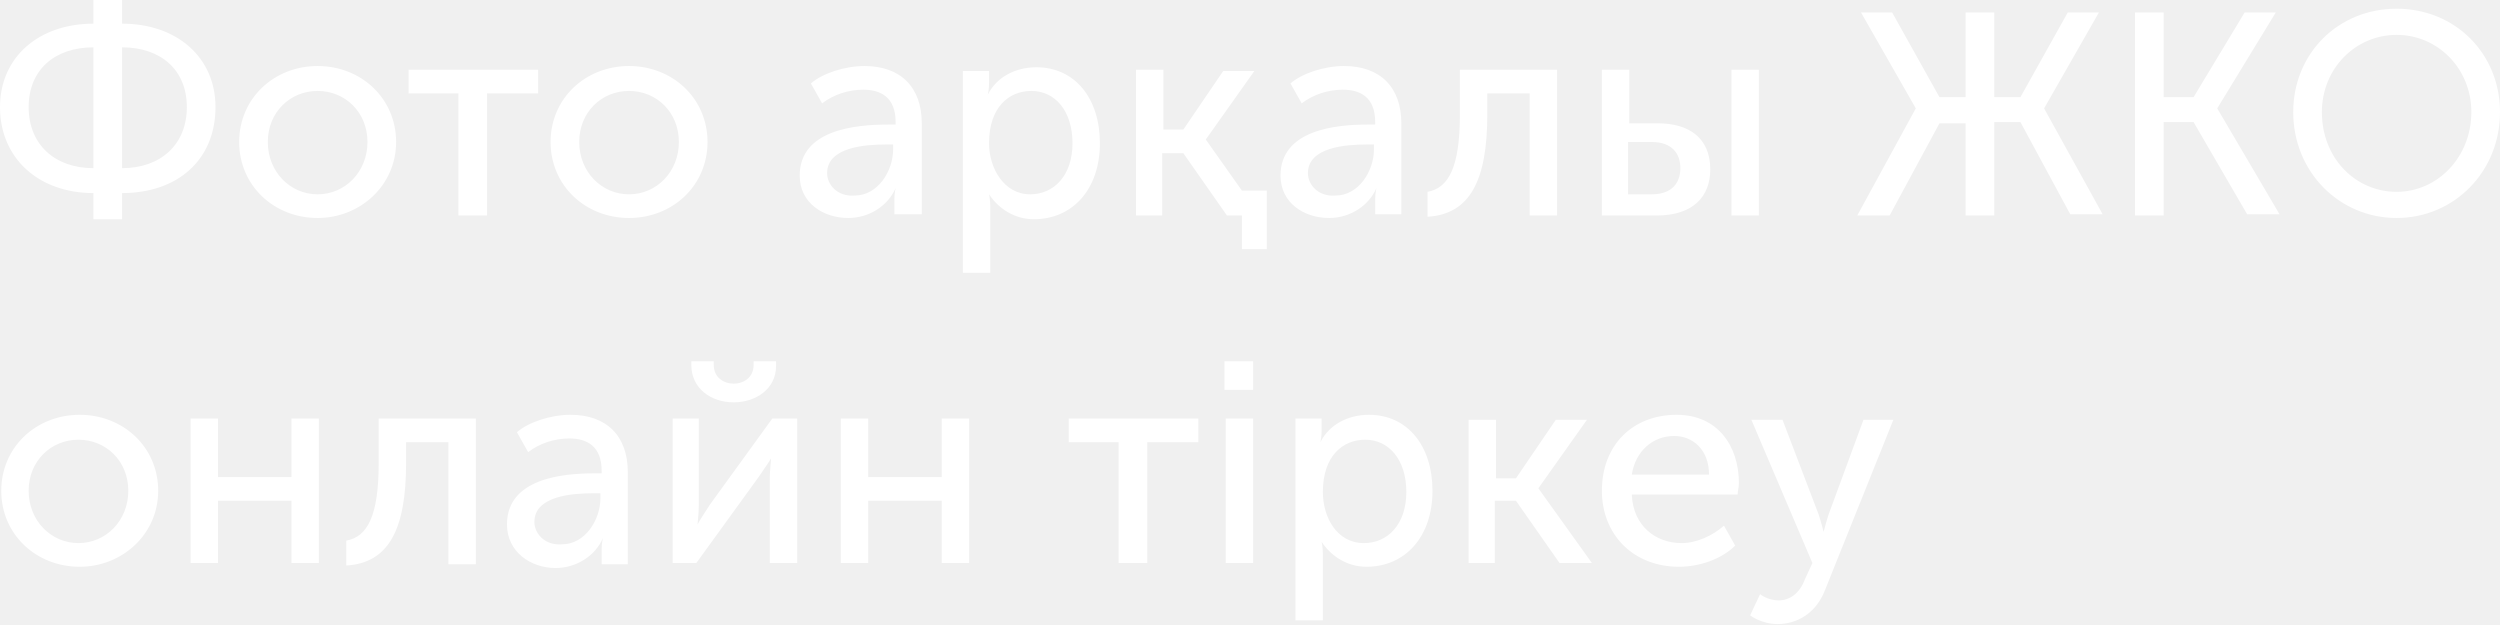
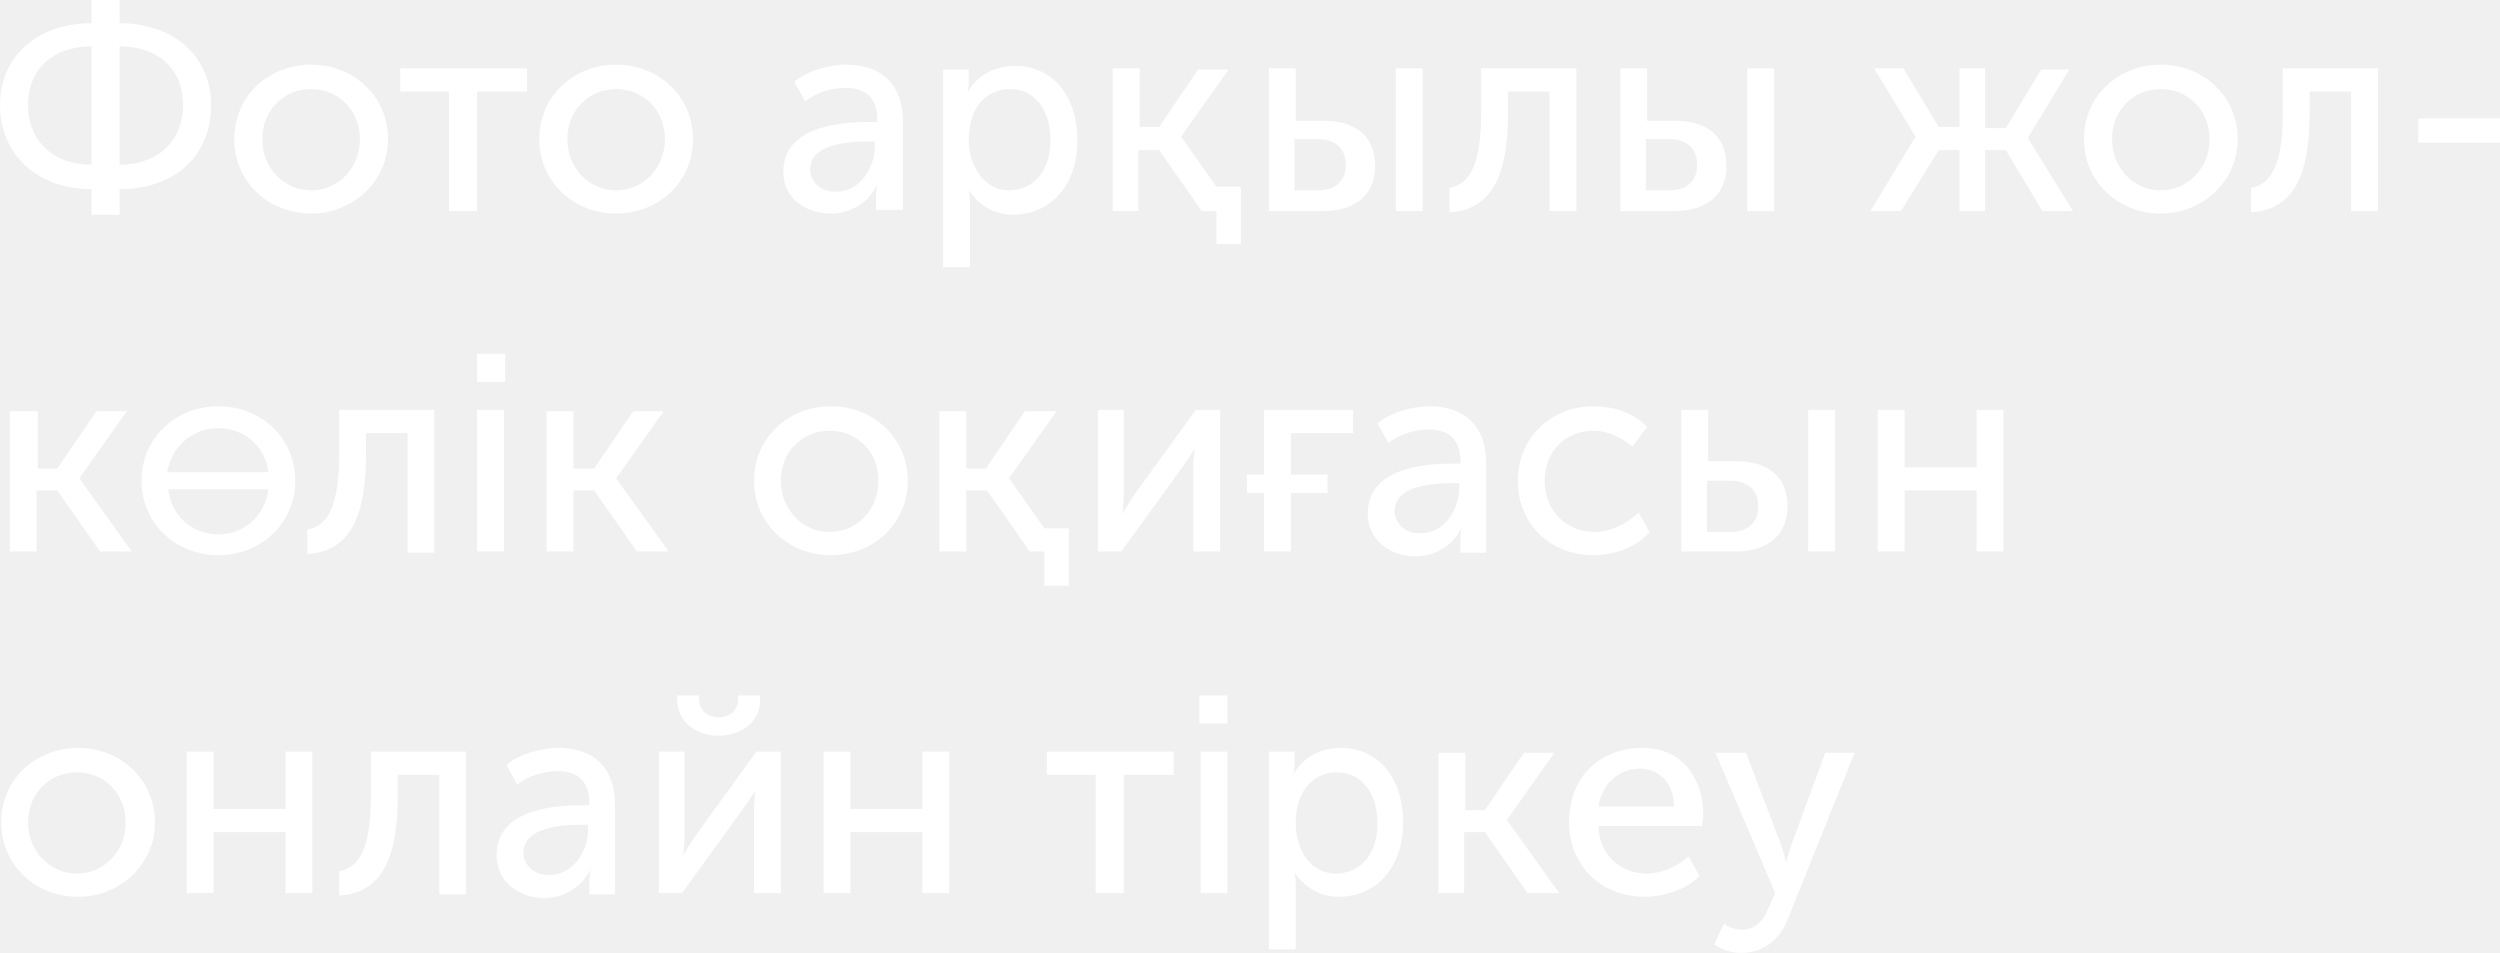
- <svg xmlns="http://www.w3.org/2000/svg" version="1.1" id="Layer_1" x="0px" y="0px" viewBox="0 0 200.7 50.1" style="enable-background:new 0 0 200.7 50.1;" xml:space="preserve">
+ <svg xmlns="http://www.w3.org/2000/svg" version="1.1" id="Layer_1" x="0px" y="0px" viewBox="0 0 204.9 78.1" style="enable-background:new 0 0 204.9 78.1;" xml:space="preserve">
  <style type="text/css">
	.st0{fill:#FFFFFF;}
</style>
-   <path class="st0" d="M0,8.6c0,4.1,3.1,6.9,7.5,6.9v2.1h2.3v-2.1c4.5,0,7.5-2.7,7.5-6.9c0-4-3.1-6.7-7.5-6.7V0H7.5v1.9  C3.1,1.9,0,4.6,0,8.6z M9.8,13.5V3.8c3.1,0,5.2,1.8,5.2,4.8C15,11.6,12.9,13.5,9.8,13.5z M2.3,8.6c0-3,2.1-4.8,5.2-4.8v9.7  C4.4,13.5,2.3,11.6,2.3,8.6z M19.2,11.4c0,3.5,2.8,6.1,6.3,6.1c3.4,0,6.3-2.6,6.3-6.1c0-3.5-2.8-6.1-6.3-6.1  C22,5.3,19.2,7.9,19.2,11.4z M21.5,11.4c0-2.4,1.8-4.1,4-4.1c2.2,0,4,1.7,4,4.1c0,2.4-1.8,4.2-4,4.2C23.3,15.6,21.5,13.8,21.5,11.4z   M36.9,17.3h2.2V7.5h4.1V5.6H32.8v1.9h4V17.3z M44.2,11.4c0,3.5,2.8,6.1,6.3,6.1c3.5,0,6.3-2.6,6.3-6.1c0-3.5-2.8-6.1-6.3-6.1  C47,5.3,44.2,7.9,44.2,11.4z M46.5,11.4c0-2.4,1.8-4.1,4-4.1c2.2,0,4,1.7,4,4.1c0,2.4-1.8,4.2-4,4.2C48.3,15.6,46.5,13.8,46.5,11.4z   M64.2,14.1c0,2.2,1.9,3.4,3.9,3.4c1.7,0,3.2-1,3.8-2.4h0c0,0-0.1,0.4-0.1,0.9v1.2H74V9.9c0-2.9-1.7-4.6-4.6-4.6  c-1.6,0-3.4,0.6-4.3,1.4l0.9,1.6c0.9-0.7,2.1-1.1,3.3-1.1c1.4,0,2.6,0.6,2.6,2.6V10h-0.6C68.7,10,64.2,10.4,64.2,14.1z M66.4,13.9  c0-2.1,3.1-2.3,4.7-2.3h0.6v0.4c0,1.7-1.2,3.7-3.1,3.7C67.2,15.8,66.4,14.8,66.4,13.9z M77.3,21.9h2.2v-5.3c0-0.6-0.1-1-0.1-1h0  c0.8,1.2,2.1,2,3.6,2c3.1,0,5.3-2.4,5.3-6.1c0-3.6-2-6.1-5.1-6.1c-1.7,0-3.2,0.8-3.9,2.2h0c0,0,0.1-0.4,0.1-0.9v-1h-2.1V21.9z   M79.4,11.5c0-2.9,1.6-4.2,3.4-4.2c1.9,0,3.3,1.6,3.3,4.2c0,2.6-1.5,4.1-3.4,4.1C80.6,15.6,79.4,13.5,79.4,11.5z M91.1,17.3h2.2v-5  H95l3.5,5h1.2V20h2v-4.7h-2l-2.9-4.1v0l3.9-5.5h-2.5l-3.2,4.7h-1.6V5.6h-2.2V17.3z M102.8,14.1c0,2.2,1.9,3.4,3.9,3.4  c1.7,0,3.2-1,3.8-2.4h0c0,0-0.1,0.4-0.1,0.9v1.2h2.1V9.9c0-2.9-1.7-4.6-4.6-4.6c-1.6,0-3.4,0.6-4.3,1.4l0.9,1.6  c0.9-0.7,2.1-1.1,3.3-1.1c1.4,0,2.6,0.6,2.6,2.6V10h-0.6C107.3,10,102.8,10.4,102.8,14.1z M105,13.9c0-2.1,3.1-2.3,4.7-2.3h0.6v0.4  c0,1.7-1.2,3.7-3.1,3.7C105.8,15.8,105,14.8,105,13.9z M114.6,17.4c3.4-0.2,4.8-2.9,4.8-8.2V7.5h3.4v9.8h2.2V5.6h-7.8v3.6  c0,4.2-0.9,5.9-2.6,6.2V17.4z M139,17.3h2.2V5.6H139V17.3z M128.5,17.3h4.5c2.9,0,4.3-1.5,4.3-3.7c0-2.6-1.8-3.7-4.2-3.7h-2.3V5.6  h-2.2V17.3z M130.7,15.6v-4.2h1.9c1.6,0,2.3,0.9,2.3,2.1c0,1.2-0.7,2.1-2.3,2.1H130.7z M149.1,17.3h2.6l4-7.4h2.1v7.4h2.3V9.8h2.1  l4,7.4h2.6l-4.7-8.5v0l4.4-7.7H166l-3.8,6.8h-2.1V1h-2.3v6.8h-2.1L151.9,1h-2.5l4.4,7.7v0L149.1,17.3z M171.4,17.3h2.3V9.8h2.4  l4.3,7.4h2.6l-5-8.5v0l4.7-7.7h-2.5l-4.1,6.8h-2.4V1h-2.3V17.3z M184.1,9c0,4.8,3.7,8.5,8.3,8.5s8.3-3.7,8.3-8.5  c0-4.7-3.6-8.3-8.3-8.3S184.1,4.3,184.1,9z M186.4,9c0-3.5,2.7-6.2,6-6.2c3.3,0,6,2.7,6,6.2c0,3.6-2.7,6.4-6,6.4  C189.1,15.4,186.4,12.7,186.4,9z M0.1,39.4c0,3.5,2.8,6.1,6.3,6.1c3.4,0,6.3-2.6,6.3-6.1c0-3.5-2.8-6.1-6.3-6.1  C2.9,33.3,0.1,35.9,0.1,39.4z M2.3,39.4c0-2.4,1.8-4.1,4-4.1c2.2,0,4,1.7,4,4.1c0,2.4-1.8,4.2-4,4.2C4.1,43.6,2.3,41.8,2.3,39.4z   M15.3,45.2h2.2v-5h5.9v5h2.2V33.6h-2.2v4.7h-5.9v-4.7h-2.2V45.2z M27.8,45.4c3.4-0.2,4.8-2.9,4.8-8.2v-1.7H36v9.8h2.2V33.6h-7.8  v3.6c0,4.2-0.9,5.9-2.6,6.2V45.4z M40.7,42.1c0,2.2,1.9,3.5,3.9,3.5c1.7,0,3.2-1,3.8-2.4h0c0,0-0.1,0.4-0.1,0.9v1.2h2.1v-7.4  c0-2.9-1.7-4.6-4.6-4.6c-1.6,0-3.4,0.6-4.3,1.4l0.9,1.6c0.9-0.7,2.1-1.1,3.3-1.1c1.4,0,2.6,0.6,2.6,2.6V38h-0.6  C45.2,38,40.7,38.4,40.7,42.1z M42.9,41.9c0-2.1,3.1-2.3,4.7-2.3h0.6v0.4c0,1.7-1.2,3.7-3.1,3.7C43.7,43.8,42.9,42.8,42.9,41.9z   M58.9,32.3c1.8,0,3.4-1.1,3.4-2.9V29h-1.8v0.3c0,1-0.8,1.5-1.6,1.5c-0.8,0-1.6-0.5-1.6-1.5V29h-1.8v0.3  C55.5,31.2,57.1,32.3,58.9,32.3z M53.8,45.2h2.1l5-6.9c0.4-0.6,0.9-1.3,1-1.5h0c0,0.2-0.1,1-0.1,1.5v6.9h2.2V33.6H62l-5,6.9  c-0.4,0.6-0.9,1.4-1,1.6h0c0-0.1,0.1-0.9,0.1-1.6v-6.9h-2.1V45.2z M67.5,45.2h2.2v-5h5.9v5h2.2V33.6h-2.2v4.7h-5.9v-4.7h-2.2V45.2z   M89.9,45.2h2.2v-9.7h4.1v-1.9H85.8v1.9h4V45.2z M98.3,31.3h2.3V29h-2.3V31.3z M98.4,45.2h2.2V33.6h-2.2V45.2z M104,49.8h2.2v-5.3  c0-0.6-0.1-1-0.1-1h0c0.8,1.2,2.1,2,3.6,2c3.1,0,5.3-2.4,5.3-6.1c0-3.6-2-6.1-5.1-6.1c-1.7,0-3.2,0.8-3.9,2.2h0c0,0,0.1-0.4,0.1-0.9  v-1H104V49.8z M106.2,39.5c0-2.9,1.6-4.2,3.4-4.2c1.9,0,3.3,1.6,3.3,4.2c0,2.6-1.5,4.1-3.4,4.1C107.3,43.6,106.2,41.5,106.2,39.5z   M117.8,45.2h2.2v-5h1.7l3.5,5h2.6l-4.3-6v0l3.9-5.5h-2.5l-3.2,4.7h-1.6v-4.7h-2.2V45.2z M128.6,39.4c0,3.5,2.5,6.1,6.2,6.1  c1.6,0,3.4-0.6,4.5-1.7l-0.9-1.6c-0.9,0.8-2.2,1.4-3.4,1.4c-2.1,0-3.9-1.4-4-3.9h8.5c0-0.3,0.1-0.6,0.1-0.9c0-3-1.7-5.5-5-5.5  C131.1,33.3,128.6,35.7,128.6,39.4z M131,38.1c0.3-1.9,1.7-3.1,3.4-3.1c1.5,0,2.8,1.1,2.8,3.1H131z M141.3,47.7l-0.8,1.7  c0,0,0.9,0.7,2.2,0.7c1.6,0,3.1-0.9,3.8-2.7l5.5-13.7h-2.4l-2.8,7.6c-0.2,0.6-0.4,1.4-0.4,1.4h0c0,0-0.2-0.8-0.4-1.4l-2.9-7.6h-2.5  l4.9,11.5l-0.6,1.3c-0.4,1.1-1.2,1.7-2.1,1.7C141.9,48.2,141.3,47.7,141.3,47.7z" />
+   <path class="st0" d="M0,8.6c0,4.1,3.1,6.9,7.5,6.9v2.1h2.3v-2.1c4.5,0,7.5-2.7,7.5-6.9c0-4-3.1-6.7-7.5-6.7V0H7.5v1.9  C3.1,1.9,0,4.6,0,8.6z M9.8,13.5V3.8c3.1,0,5.2,1.8,5.2,4.8C15,11.6,12.9,13.5,9.8,13.5z M2.3,8.6c0-3,2.1-4.8,5.2-4.8v9.7  C4.4,13.5,2.3,11.6,2.3,8.6z M19.2,11.4c0,3.5,2.8,6.1,6.3,6.1c3.4,0,6.3-2.6,6.3-6.1c0-3.5-2.8-6.1-6.3-6.1  C22,5.3,19.2,7.9,19.2,11.4z M21.5,11.4c0-2.4,1.8-4.1,4-4.1c2.2,0,4,1.7,4,4.1c0,2.4-1.8,4.2-4,4.2C23.3,15.6,21.5,13.8,21.5,11.4z   M36.9,17.3h2.2V7.5h4.1V5.6H32.8v1.9h4V17.3z M44.2,11.4c0,3.5,2.8,6.1,6.3,6.1c3.5,0,6.3-2.6,6.3-6.1c0-3.5-2.8-6.1-6.3-6.1  C47,5.3,44.2,7.9,44.2,11.4z M46.5,11.4c0-2.4,1.8-4.1,4-4.1c2.2,0,4,1.7,4,4.1c0,2.4-1.8,4.2-4,4.2C48.3,15.6,46.5,13.8,46.5,11.4z   M64.2,14.1c0,2.2,1.9,3.4,3.9,3.4c1.7,0,3.2-1,3.8-2.4h0c0,0-0.1,0.4-0.1,0.9v1.2H74V9.9c0-2.9-1.7-4.6-4.6-4.6  c-1.6,0-3.4,0.6-4.3,1.4l0.9,1.6c0.9-0.7,2.1-1.1,3.3-1.1c1.4,0,2.6,0.6,2.6,2.6V10h-0.6C68.7,10,64.2,10.4,64.2,14.1z M66.4,13.9  c0-2.1,3.1-2.3,4.7-2.3h0.6v0.4c0,1.7-1.2,3.7-3.1,3.7C67.2,15.8,66.4,14.8,66.4,13.9z M77.3,21.9h2.2v-5.3c0-0.6-0.1-1-0.1-1h0  c0.8,1.2,2.1,2,3.6,2c3.1,0,5.3-2.4,5.3-6.1c0-3.6-2-6.1-5.1-6.1c-1.7,0-3.2,0.8-3.9,2.2h0c0,0,0.1-0.4,0.1-0.9v-1h-2.1V21.9z   M79.4,11.5c0-2.9,1.6-4.2,3.4-4.2c1.9,0,3.3,1.6,3.3,4.2c0,2.6-1.5,4.1-3.4,4.1C80.6,15.6,79.4,13.5,79.4,11.5z M91.1,17.3h2.2v-5  H95l3.5,5h1.2V20h2v-4.7h-2l-2.9-4.1v0l3.9-5.5h-2.5l-3.2,4.7h-1.6V5.6h-2.2V17.3z M114.4,17.3h2.2V5.6h-2.2V17.3z M103.9,17.3h4.5  c2.9,0,4.3-1.5,4.3-3.7c0-2.6-1.8-3.7-4.2-3.7h-2.3V5.6h-2.2V17.3z M106.1,15.6v-4.2h1.9c1.6,0,2.3,0.9,2.3,2.1  c0,1.2-0.7,2.1-2.3,2.1H106.1z M118.8,17.4c3.4-0.2,4.8-2.9,4.8-8.2V7.5h3.4v9.8h2.2V5.6h-7.8v3.6c0,4.2-0.9,5.9-2.6,6.2V17.4z   M143.2,17.3h2.2V5.6h-2.2V17.3z M132.7,17.3h4.5c2.9,0,4.3-1.5,4.3-3.7c0-2.6-1.8-3.7-4.2-3.7h-2.3V5.6h-2.2V17.3z M134.9,15.6  v-4.2h1.9c1.6,0,2.3,0.9,2.3,2.1c0,1.2-0.7,2.1-2.3,2.1H134.9z M153.3,17.3h2.5l3.1-5h1.7v5h2.1v-5h1.7l3,5h2.5l-3.7-6v0l3.4-5.6  h-2.3l-2.9,4.8h-1.7V5.6h-2.1v4.8h-1.7L156,5.6h-2.4l3.4,5.6v0L153.3,17.3z M170.8,11.4c0,3.5,2.8,6.1,6.3,6.1  c3.4,0,6.3-2.6,6.3-6.1c0-3.5-2.8-6.1-6.3-6.1C173.6,5.3,170.8,7.9,170.8,11.4z M173.1,11.4c0-2.4,1.8-4.1,4-4.1c2.2,0,4,1.7,4,4.1  c0,2.4-1.8,4.2-4,4.2C174.9,15.6,173.1,13.8,173.1,11.4z M184.5,17.4c3.4-0.2,4.8-2.9,4.8-8.2V7.5h3.4v9.8h2.2V5.6h-7.8v3.6  c0,4.2-0.9,5.9-2.6,6.2V17.4z M198.2,11.7h6.7v-2h-6.7V11.7z M0.8,45.2h2.2v-5h1.7l3.5,5h2.6l-4.3-6v0l3.9-5.5H7.9l-3.2,4.7H3.1  v-4.7H0.8V45.2z M11.6,39.4c0,3.5,2.8,6.1,6.3,6.1c3.5,0,6.3-2.6,6.3-6.1c0-3.5-2.8-6.1-6.3-6.1C14.4,33.3,11.6,35.9,11.6,39.4z   M17.9,43.8c-2.1,0-3.9-1.5-4.1-3.7H22C21.7,42.3,20,43.8,17.9,43.8z M17.9,35.1c2.1,0,3.8,1.4,4.1,3.6h-8.3  C14.1,36.5,15.8,35.1,17.9,35.1z M25.2,45.4c3.4-0.2,4.8-2.9,4.8-8.2v-1.7h3.4v9.8h2.2V33.6h-7.8v3.6c0,4.2-0.9,5.9-2.6,6.2V45.4z   M39.1,31.3h2.3V29h-2.3V31.3z M39.1,45.2h2.2V33.6h-2.2V45.2z M44.8,45.2H47v-5h1.7l3.5,5h2.6l-4.3-6v0l3.9-5.5h-2.5l-3.2,4.7H47  v-4.7h-2.2V45.2z M61.8,39.4c0,3.5,2.8,6.1,6.3,6.1c3.5,0,6.3-2.6,6.3-6.1c0-3.5-2.8-6.1-6.3-6.1C64.6,33.3,61.8,35.9,61.8,39.4z   M64,39.4c0-2.4,1.8-4.1,4-4.1c2.2,0,4,1.7,4,4.1c0,2.4-1.8,4.2-4,4.2C65.8,43.6,64,41.8,64,39.4z M77,45.2h2.2v-5h1.7l3.5,5h1.2V48  h2v-4.7h-2l-2.9-4.1v0l3.9-5.5H84l-3.2,4.7h-1.6v-4.7H77V45.2z M89.8,45.2h2.1l5-6.9c0.4-0.6,0.9-1.3,1-1.5h0c0,0.2-0.1,1-0.1,1.5  v6.9h2.2V33.6H98l-5,6.9c-0.4,0.6-0.9,1.4-1,1.6h0c0-0.1,0.1-0.9,0.1-1.6v-6.9h-2.1V45.2z M103.6,45.2h2.2v-4.8h3v-1.5h-3v-3.4h5.1  v-1.9h-7.3v5.3h-1.4v1.5h1.4V45.2z M112.1,42.1c0,2.2,1.9,3.5,3.9,3.5c1.7,0,3.2-1,3.8-2.4h0c0,0-0.1,0.4-0.1,0.9v1.2h2.1v-7.4  c0-2.9-1.7-4.6-4.6-4.6c-1.6,0-3.4,0.6-4.3,1.4l0.9,1.6c0.9-0.7,2.1-1.1,3.3-1.1c1.4,0,2.6,0.6,2.6,2.6V38H119  C116.6,38,112.1,38.4,112.1,42.1z M114.3,41.9c0-2.1,3.1-2.3,4.7-2.3h0.6v0.4c0,1.7-1.2,3.7-3.1,3.7  C115.1,43.8,114.3,42.8,114.3,41.9z M124.4,39.4c0,3.5,2.6,6.1,6.2,6.1c1.8,0,3.6-0.7,4.6-1.9l-0.9-1.6c-0.9,0.9-2.3,1.6-3.6,1.6  c-2.4,0-4.1-1.8-4.1-4.2s1.7-4.1,4-4.1c1.2,0,2.4,0.6,3.2,1.3L135,35c-1.1-1.2-2.8-1.7-4.4-1.7C127,33.3,124.4,36,124.4,39.4z   M148.2,45.2h2.2V33.6h-2.2V45.2z M137.7,45.2h4.5c2.9,0,4.3-1.5,4.3-3.7c0-2.6-1.8-3.7-4.2-3.7h-2.3v-4.2h-2.2V45.2z M139.9,43.6  v-4.2h1.9c1.6,0,2.3,0.9,2.3,2.1c0,1.2-0.7,2.1-2.3,2.1H139.9z M153.9,45.2h2.2v-5h5.9v5h2.2V33.6H162v4.7h-5.9v-4.7h-2.2V45.2z   M0.1,67.4c0,3.5,2.8,6.1,6.3,6.1c3.4,0,6.3-2.6,6.3-6.1c0-3.5-2.8-6.1-6.3-6.1C2.9,61.3,0.1,63.9,0.1,67.4z M2.3,67.4  c0-2.4,1.8-4.1,4-4.1c2.2,0,4,1.7,4,4.1c0,2.4-1.8,4.2-4,4.2C4.1,71.6,2.3,69.8,2.3,67.4z M15.3,73.2h2.2v-5h5.9v5h2.2V61.6h-2.2  v4.7h-5.9v-4.7h-2.2V73.2z M27.8,73.4c3.4-0.2,4.8-2.9,4.8-8.2v-1.7H36v9.8h2.2V61.6h-7.8v3.6c0,4.2-0.9,5.9-2.6,6.2V73.4z   M40.7,70.1c0,2.2,1.9,3.5,3.9,3.5c1.7,0,3.2-1,3.8-2.4h0c0,0-0.1,0.4-0.1,0.9v1.2h2.1v-7.4c0-2.9-1.7-4.6-4.6-4.6  c-1.6,0-3.4,0.6-4.3,1.4l0.9,1.6c0.9-0.7,2.1-1.1,3.3-1.1c1.4,0,2.6,0.6,2.6,2.6V66h-0.6C45.2,66,40.7,66.4,40.7,70.1z M42.9,69.9  c0-2.1,3.1-2.3,4.7-2.3h0.6v0.4c0,1.7-1.2,3.7-3.1,3.7C43.7,71.8,42.9,70.8,42.9,69.9z M58.9,60.3c1.8,0,3.4-1.1,3.4-2.9V57h-1.8  v0.3c0,1-0.8,1.5-1.6,1.5c-0.8,0-1.6-0.5-1.6-1.5V57h-1.8v0.3C55.5,59.2,57.1,60.3,58.9,60.3z M53.8,73.2h2.1l5-6.9  c0.4-0.6,0.9-1.3,1-1.5h0c0,0.2-0.1,1-0.1,1.5v6.9h2.2V61.6H62l-5,6.9c-0.4,0.6-0.9,1.4-1,1.6h0c0-0.1,0.1-0.9,0.1-1.6v-6.9h-2.1  V73.2z M67.5,73.2h2.2v-5h5.9v5h2.2V61.6h-2.2v4.7h-5.9v-4.7h-2.2V73.2z M89.9,73.2h2.2v-9.7h4.1v-1.9H85.8v1.9h4V73.2z M98.3,59.3  h2.3V57h-2.3V59.3z M98.4,73.2h2.2V61.6h-2.2V73.2z M104,77.8h2.2v-5.3c0-0.6-0.1-1-0.1-1h0c0.8,1.2,2.1,2,3.6,2  c3.1,0,5.3-2.4,5.3-6.1c0-3.6-2-6.1-5.1-6.1c-1.7,0-3.2,0.8-3.9,2.2h0c0,0,0.1-0.4,0.1-0.9v-1H104V77.8z M106.2,67.5  c0-2.9,1.6-4.2,3.4-4.2c1.9,0,3.3,1.6,3.3,4.2c0,2.6-1.5,4.1-3.4,4.1C107.3,71.6,106.2,69.5,106.2,67.5z M117.8,73.2h2.2v-5h1.7  l3.5,5h2.6l-4.3-6v0l3.9-5.5h-2.5l-3.2,4.7h-1.6v-4.7h-2.2V73.2z M128.6,67.4c0,3.4,2.5,6.1,6.2,6.1c1.6,0,3.4-0.6,4.5-1.7l-0.9-1.6  c-0.9,0.8-2.2,1.4-3.4,1.4c-2.1,0-3.9-1.4-4-3.9h8.5c0-0.3,0.1-0.6,0.1-0.9c0-3-1.7-5.5-5-5.5C131.1,61.3,128.6,63.7,128.6,67.4z   M131,66.1c0.3-1.9,1.7-3.1,3.4-3.1c1.5,0,2.8,1.1,2.8,3.1H131z M141.3,75.7l-0.8,1.7c0,0,0.9,0.7,2.2,0.7c1.6,0,3.1-0.9,3.8-2.7  l5.5-13.7h-2.4l-2.8,7.6c-0.2,0.6-0.4,1.4-0.4,1.4h0c0,0-0.2-0.8-0.4-1.4l-2.9-7.6h-2.5l4.9,11.5l-0.6,1.3c-0.4,1.1-1.2,1.7-2.1,1.7  C141.9,76.2,141.3,75.7,141.3,75.7z" />
</svg>
